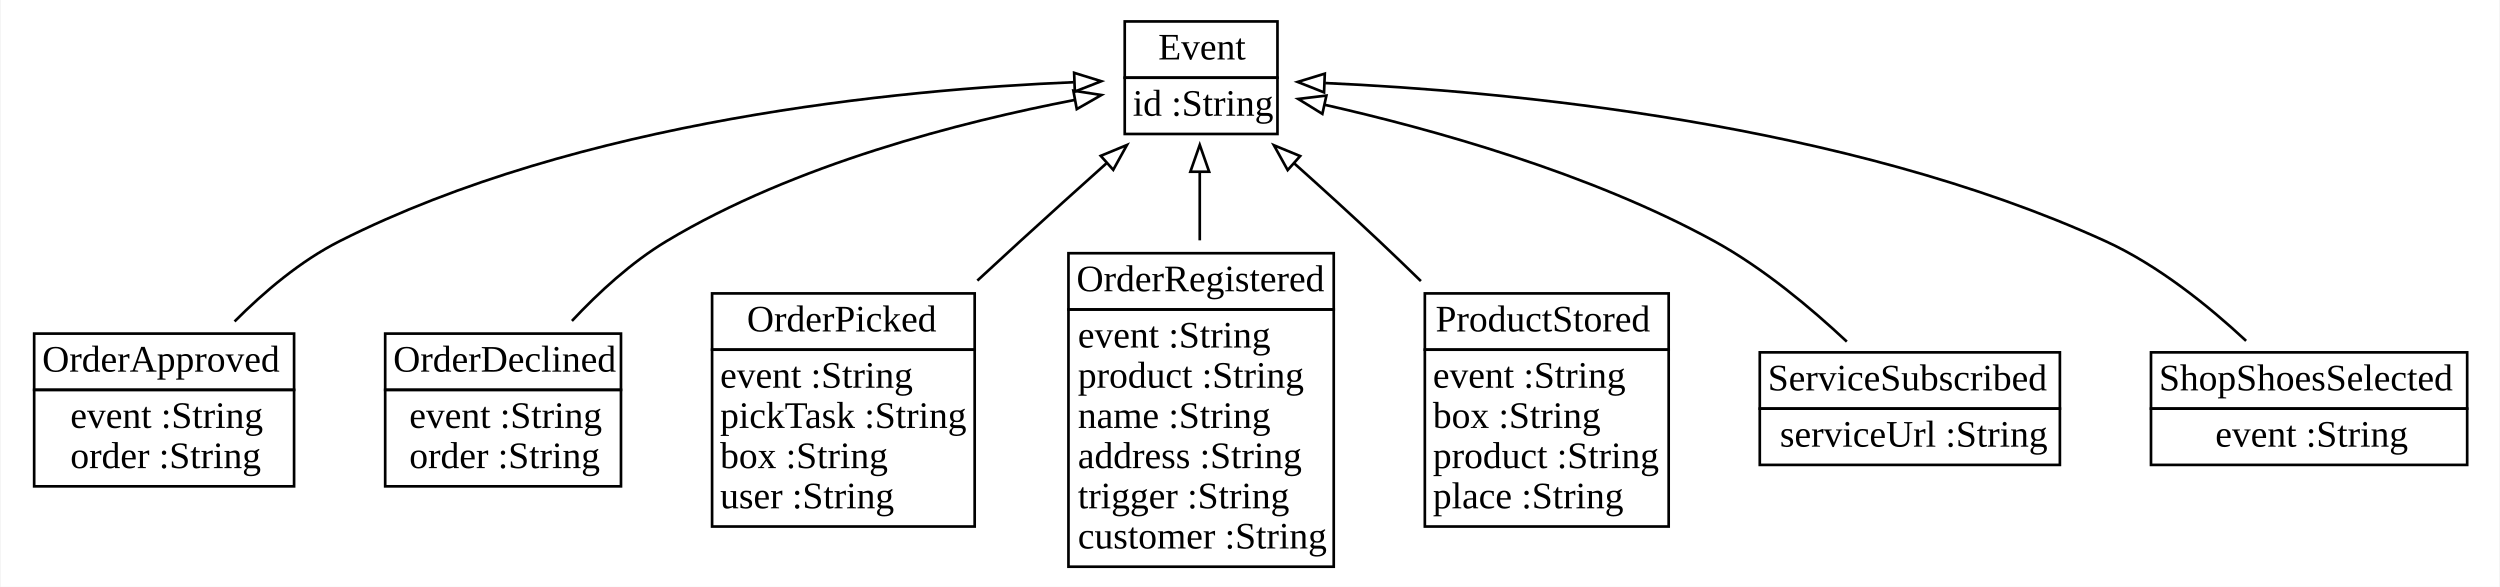
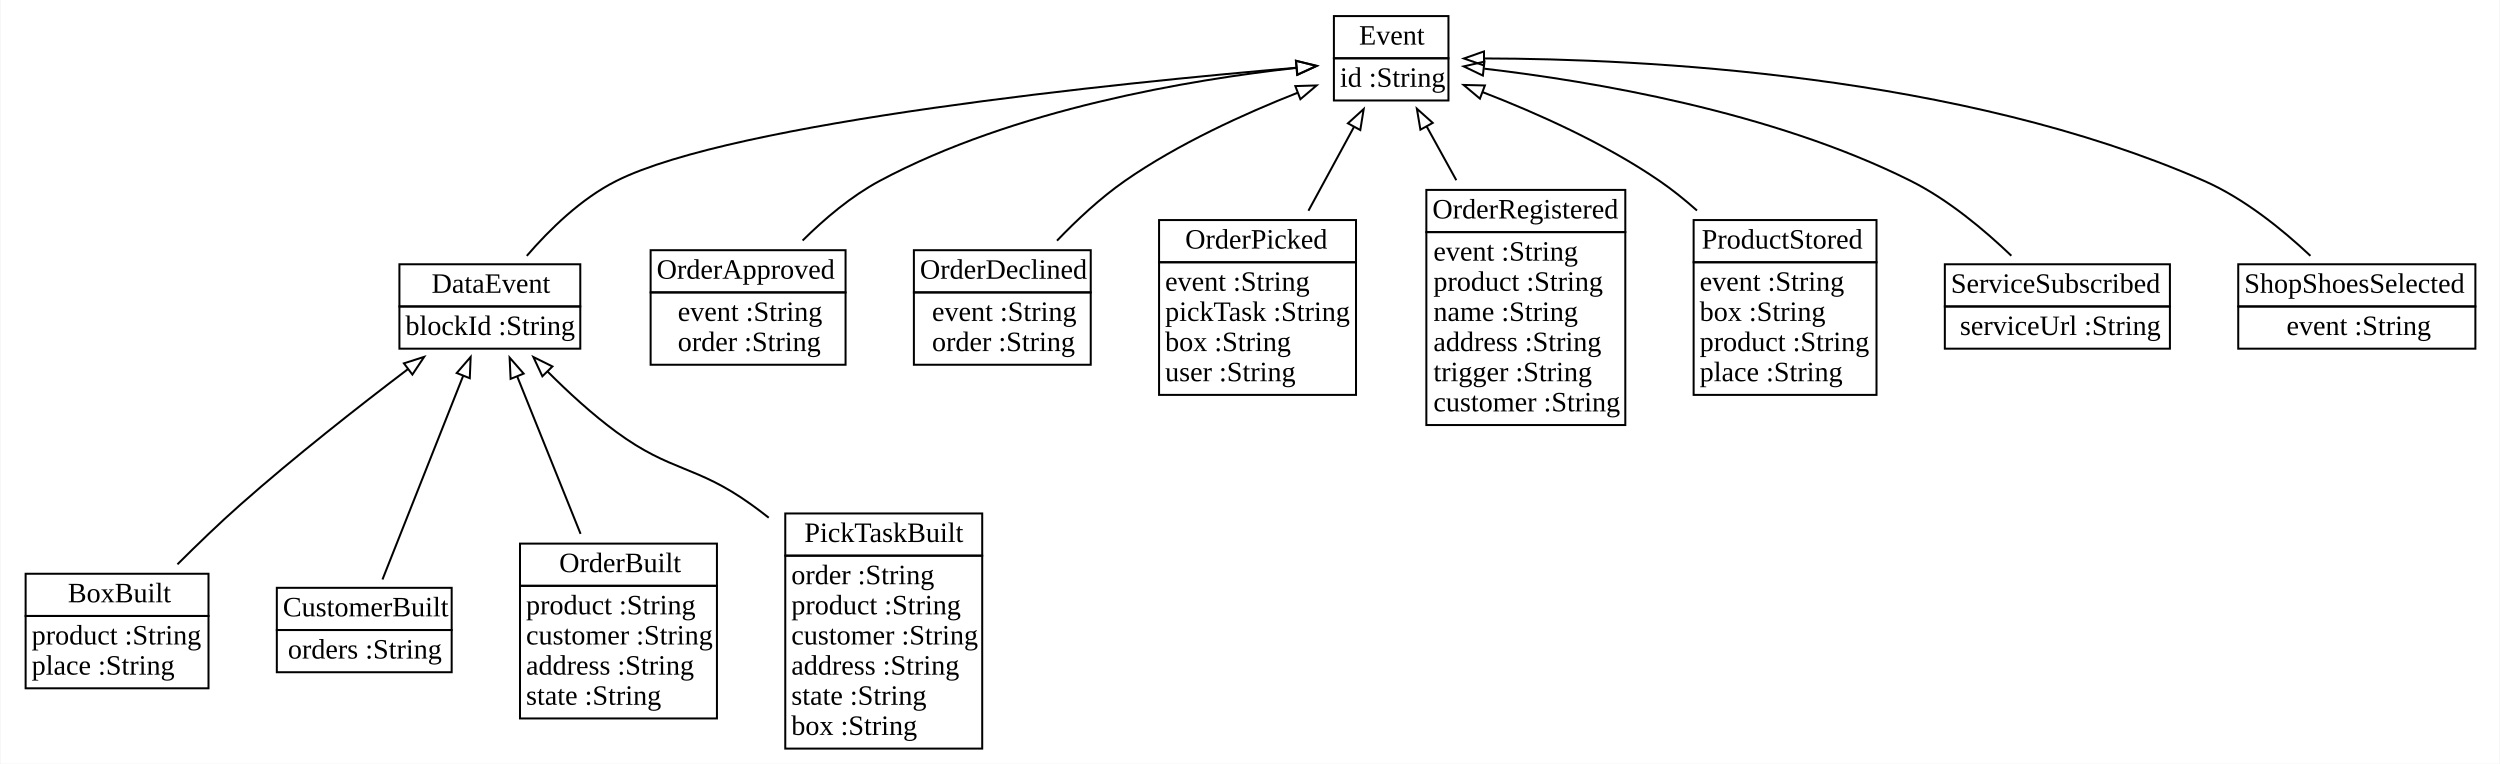
- <svg xmlns="http://www.w3.org/2000/svg" width="933px" height="219px" viewBox="0.00 0.00 932.50 219.00">
-   <g id="graph0" class="graph" transform="scale(1.0 1.0) rotate(0) translate(4 215)">
-     <polygon fill="white" stroke="none" points="-4,4 -4,-215 928.5,-215 928.5,4 -4,4" />
+ <svg xmlns="http://www.w3.org/2000/svg" width="1244px" height="380px" viewBox="0.00 0.00 1243.50 380.00">
+   <g id="graph0" class="graph" transform="scale(1.0 1.0) rotate(0) translate(4 376)">
+     <polygon fill="white" stroke="none" points="-4,4 -4,-376 1239.5,-376 1239.5,4 -4,4" />
    <g id="node1" class="node">
-       <polygon fill="none" stroke="black" points="415.5,-186 415.5,-207 472.5,-207 472.5,-186 415.5,-186" />
-       <text text-anchor="start" x="428" y="-192.8" font-family="Times New Roman,serif" font-size="14.00">Event</text>
-       <polygon fill="none" stroke="black" points="415.5,-165 415.5,-186 472.5,-186 472.5,-165 415.5,-165" />
-       <text text-anchor="start" x="418.5" y="-171.8" font-family="Times New Roman,serif" font-size="14.00">id :String</text>
+       <polygon fill="none" stroke="black" points="8.5,-69.5 8.5,-90.5 99.5,-90.5 99.5,-69.5 8.5,-69.5" />
+       <text text-anchor="start" x="29.5" y="-76.3" font-family="Times New Roman,serif" font-size="14.00">BoxBuilt</text>
+       <polygon fill="none" stroke="black" points="8.5,-33.5 8.5,-69.5 99.5,-69.5 99.5,-33.5 8.5,-33.5" />
+       <text text-anchor="start" x="11.5" y="-55.3" font-family="Times New Roman,serif" font-size="14.00">product :String</text>
+       <text text-anchor="start" x="11.5" y="-40.3" font-family="Times New Roman,serif" font-size="14.00">place :String</text>
+     </g>
+     <g id="node3" class="node">
+       <polygon fill="none" stroke="black" points="194.5,-223.5 194.5,-244.5 284.5,-244.5 284.5,-223.5 194.5,-223.5" />
+       <text text-anchor="start" x="210.5" y="-230.3" font-family="Times New Roman,serif" font-size="14.00">DataEvent</text>
+       <polygon fill="none" stroke="black" points="194.5,-202.5 194.5,-223.5 284.5,-223.5 284.5,-202.5 194.5,-202.5" />
+       <text text-anchor="start" x="197.5" y="-209.3" font-family="Times New Roman,serif" font-size="14.00">blockId :String</text>
+     </g>
+     <g id="edge1" class="edge">
+       <path fill="none" stroke="black" d="M84.049,-95.191C93.864,-104.992 104.935,-115.662 115.5,-125 142.323,-148.709 174.086,-173.627 198.749,-192.338" />
+       <polygon fill="none" stroke="black" points="196.733,-195.202 206.823,-198.435 200.952,-189.616 196.733,-195.202" />
    </g>
    <g id="node2" class="node">
-       <polygon fill="none" stroke="black" points="8.5,-69.5 8.5,-90.5 105.5,-90.5 105.5,-69.5 8.5,-69.5" />
-       <text text-anchor="start" x="11.5" y="-76.3" font-family="Times New Roman,serif" font-size="14.00">OrderApproved</text>
-       <polygon fill="none" stroke="black" points="8.5,-33.5 8.5,-69.5 105.5,-69.5 105.5,-33.5 8.5,-33.5" />
-       <text text-anchor="start" x="22" y="-55.3" font-family="Times New Roman,serif" font-size="14.00">event :String</text>
-       <text text-anchor="start" x="22" y="-40.3" font-family="Times New Roman,serif" font-size="14.00">order :String</text>
-     </g>
-     <g id="edge1" class="edge">
-       <path fill="none" stroke="black" d="M83.294,-95.034C94.34,-106.134 107.959,-117.66 122.5,-125 212.154,-170.254 331.428,-181.609 396.406,-184.31" />
-       <polygon fill="none" stroke="black" points="396.618,-187.82 406.739,-184.685 396.872,-180.824 396.618,-187.82" />
-     </g>
-     <g id="node3" class="node">
-       <polygon fill="none" stroke="black" points="139.5,-69.5 139.5,-90.5 227.5,-90.5 227.5,-69.5 139.5,-69.5" />
-       <text text-anchor="start" x="142.5" y="-76.3" font-family="Times New Roman,serif" font-size="14.00">OrderDeclined</text>
-       <polygon fill="none" stroke="black" points="139.5,-33.5 139.5,-69.5 227.5,-69.5 227.5,-33.5 139.5,-33.5" />
-       <text text-anchor="start" x="148.5" y="-55.3" font-family="Times New Roman,serif" font-size="14.00">event :String</text>
-       <text text-anchor="start" x="148.5" y="-40.3" font-family="Times New Roman,serif" font-size="14.00">order :String</text>
+       <polygon fill="none" stroke="black" points="133.5,-62.5 133.5,-83.5 220.5,-83.5 220.5,-62.5 133.5,-62.5" />
+       <text text-anchor="start" x="136.5" y="-69.3" font-family="Times New Roman,serif" font-size="14.00">CustomerBuilt</text>
+       <polygon fill="none" stroke="black" points="133.5,-41.5 133.5,-62.5 220.5,-62.5 220.5,-41.5 133.5,-41.5" />
+       <text text-anchor="start" x="139" y="-48.3" font-family="Times New Roman,serif" font-size="14.00">orders :String</text>
    </g>
    <g id="edge2" class="edge">
-       <path fill="none" stroke="black" d="M209.19,-95.23C219.24,-105.953 231.481,-117.176 244.5,-125 292.217,-153.678 354.695,-169.582 396.813,-177.692" />
-       <polygon fill="none" stroke="black" points="396.325,-181.162 406.796,-179.543 397.601,-174.279 396.325,-181.162" />
+       <path fill="none" stroke="black" d="M186.068,-87.649C196.784,-114.693 214.222,-158.704 226.247,-189.051" />
+       <polygon fill="none" stroke="black" points="223.007,-190.378 229.945,-198.385 229.515,-187.799 223.007,-190.378" />
    </g>
    <g id="node4" class="node">
-       <polygon fill="none" stroke="black" points="261.5,-84.5 261.5,-105.5 359.5,-105.5 359.5,-84.5 261.5,-84.5" />
-       <text text-anchor="start" x="274.5" y="-91.3" font-family="Times New Roman,serif" font-size="14.00">OrderPicked</text>
-       <polygon fill="none" stroke="black" points="261.5,-18.5 261.5,-84.5 359.5,-84.5 359.5,-18.5 261.5,-18.5" />
-       <text text-anchor="start" x="264.5" y="-70.3" font-family="Times New Roman,serif" font-size="14.00">event :String</text>
-       <text text-anchor="start" x="264.5" y="-55.3" font-family="Times New Roman,serif" font-size="14.00">pickTask :String</text>
-       <text text-anchor="start" x="264.5" y="-40.3" font-family="Times New Roman,serif" font-size="14.00">box :String</text>
-       <text text-anchor="start" x="264.5" y="-25.3" font-family="Times New Roman,serif" font-size="14.00">user :String</text>
+       <polygon fill="none" stroke="black" points="659.5,-347 659.5,-368 716.5,-368 716.5,-347 659.5,-347" />
+       <text text-anchor="start" x="672" y="-353.8" font-family="Times New Roman,serif" font-size="14.00">Event</text>
+       <polygon fill="none" stroke="black" points="659.5,-326 659.5,-347 716.5,-347 716.5,-326 659.5,-326" />
+       <text text-anchor="start" x="662.5" y="-332.8" font-family="Times New Roman,serif" font-size="14.00">id :String</text>
    </g>
    <g id="edge3" class="edge">
-       <path fill="none" stroke="black" d="M360.494,-110.28C365.883,-115.264 371.296,-120.247 376.5,-125 386.881,-134.483 398.249,-144.718 408.624,-154.003" />
-       <polygon fill="none" stroke="black" points="406.543,-156.838 416.333,-160.89 411.207,-151.618 406.543,-156.838" />
+       <path fill="none" stroke="black" d="M257.878,-248.683C269.254,-261.87 285.004,-277.245 302.5,-286 361.128,-315.338 551.678,-334.645 640.777,-342.293" />
+       <polygon fill="none" stroke="black" points="640.61,-345.791 650.869,-343.147 641.2,-338.816 640.61,-345.791" />
    </g>
    <g id="node5" class="node">
-       <polygon fill="none" stroke="black" points="394.5,-99.5 394.5,-120.5 493.5,-120.5 493.5,-99.5 394.5,-99.5" />
-       <text text-anchor="start" x="397.5" y="-106.3" font-family="Times New Roman,serif" font-size="14.00">OrderRegistered</text>
-       <polygon fill="none" stroke="black" points="394.5,-3.5 394.5,-99.5 493.5,-99.5 493.5,-3.5 394.5,-3.5" />
-       <text text-anchor="start" x="398" y="-85.3" font-family="Times New Roman,serif" font-size="14.00">event :String</text>
-       <text text-anchor="start" x="398" y="-70.3" font-family="Times New Roman,serif" font-size="14.00">product :String</text>
-       <text text-anchor="start" x="398" y="-55.3" font-family="Times New Roman,serif" font-size="14.00">name :String</text>
-       <text text-anchor="start" x="398" y="-40.3" font-family="Times New Roman,serif" font-size="14.00">address :String</text>
-       <text text-anchor="start" x="398" y="-25.3" font-family="Times New Roman,serif" font-size="14.00">trigger :String</text>
-       <text text-anchor="start" x="398" y="-10.3" font-family="Times New Roman,serif" font-size="14.00">customer :String</text>
+       <polygon fill="none" stroke="black" points="319.5,-230.5 319.5,-251.5 416.5,-251.5 416.5,-230.5 319.5,-230.5" />
+       <text text-anchor="start" x="322.5" y="-237.3" font-family="Times New Roman,serif" font-size="14.00">OrderApproved</text>
+       <polygon fill="none" stroke="black" points="319.5,-194.5 319.5,-230.5 416.5,-230.5 416.5,-194.5 319.5,-194.5" />
+       <text text-anchor="start" x="333" y="-216.3" font-family="Times New Roman,serif" font-size="14.00">event :String</text>
+       <text text-anchor="start" x="333" y="-201.3" font-family="Times New Roman,serif" font-size="14.00">order :String</text>
    </g>
    <g id="edge4" class="edge">
-       <path fill="none" stroke="black" d="M443.5,-125.318C443.5,-134.122 443.5,-142.897 443.5,-150.901" />
-       <polygon fill="none" stroke="black" points="440,-150.918 443.5,-160.918 447,-150.918 440,-150.918" />
+       <path fill="none" stroke="black" d="M395.123,-256.312C406.073,-267.174 419.413,-278.467 433.5,-286 500.178,-321.655 587.856,-336.321 640.823,-342.211" />
+       <polygon fill="none" stroke="black" points="640.626,-345.71 650.937,-343.276 641.359,-338.748 640.626,-345.71" />
    </g>
    <g id="node6" class="node">
-       <polygon fill="none" stroke="black" points="527.5,-84.5 527.5,-105.5 618.5,-105.5 618.5,-84.5 527.5,-84.5" />
-       <text text-anchor="start" x="531.5" y="-91.3" font-family="Times New Roman,serif" font-size="14.00">ProductStored</text>
-       <polygon fill="none" stroke="black" points="527.5,-18.5 527.5,-84.5 618.5,-84.5 618.5,-18.5 527.5,-18.5" />
-       <text text-anchor="start" x="530.5" y="-70.3" font-family="Times New Roman,serif" font-size="14.00">event :String</text>
-       <text text-anchor="start" x="530.5" y="-55.3" font-family="Times New Roman,serif" font-size="14.00">box :String</text>
-       <text text-anchor="start" x="530.5" y="-40.3" font-family="Times New Roman,serif" font-size="14.00">product :String</text>
-       <text text-anchor="start" x="530.5" y="-25.3" font-family="Times New Roman,serif" font-size="14.00">place :String</text>
+       <polygon fill="none" stroke="black" points="254.5,-84.5 254.5,-105.5 352.5,-105.5 352.5,-84.5 254.5,-84.5" />
+       <text text-anchor="start" x="274" y="-91.3" font-family="Times New Roman,serif" font-size="14.00">OrderBuilt</text>
+       <polygon fill="none" stroke="black" points="254.5,-18.5 254.5,-84.5 352.5,-84.5 352.5,-18.5 254.5,-18.5" />
+       <text text-anchor="start" x="257.5" y="-70.3" font-family="Times New Roman,serif" font-size="14.00">product :String</text>
+       <text text-anchor="start" x="257.5" y="-55.3" font-family="Times New Roman,serif" font-size="14.00">customer :String</text>
+       <text text-anchor="start" x="257.5" y="-40.3" font-family="Times New Roman,serif" font-size="14.00">address :String</text>
+       <text text-anchor="start" x="257.5" y="-25.3" font-family="Times New Roman,serif" font-size="14.00">state :String</text>
    </g>
    <g id="edge5" class="edge">
-       <path fill="none" stroke="black" d="M526.031,-110.1C520.828,-115.166 515.575,-120.216 510.5,-125 500.359,-134.559 489.145,-144.745 478.84,-153.96" />
-       <polygon fill="none" stroke="black" points="476.31,-151.526 471.169,-160.79 480.965,-156.754 476.31,-151.526" />
+       <path fill="none" stroke="black" d="M284.644,-110.345C274.559,-135.401 262.365,-165.695 253.194,-188.479" />
+       <polygon fill="none" stroke="black" points="249.825,-187.475 249.338,-198.059 256.319,-190.089 249.825,-187.475" />
    </g>
    <g id="node7" class="node">
-       <polygon fill="none" stroke="black" points="652.5,-62.5 652.5,-83.5 764.5,-83.5 764.5,-62.5 652.5,-62.5" />
-       <text text-anchor="start" x="655.5" y="-69.3" font-family="Times New Roman,serif" font-size="14.00">ServiceSubscribed</text>
-       <polygon fill="none" stroke="black" points="652.5,-41.5 652.5,-62.5 764.5,-62.5 764.5,-41.5 652.5,-41.5" />
-       <text text-anchor="start" x="660" y="-48.3" font-family="Times New Roman,serif" font-size="14.00">serviceUrl :String</text>
+       <polygon fill="none" stroke="black" points="450.5,-230.5 450.5,-251.5 538.5,-251.5 538.5,-230.5 450.5,-230.5" />
+       <text text-anchor="start" x="453.5" y="-237.3" font-family="Times New Roman,serif" font-size="14.00">OrderDeclined</text>
+       <polygon fill="none" stroke="black" points="450.5,-194.5 450.5,-230.5 538.5,-230.5 538.5,-194.5 450.5,-194.5" />
+       <text text-anchor="start" x="459.5" y="-216.3" font-family="Times New Roman,serif" font-size="14.00">event :String</text>
+       <text text-anchor="start" x="459.5" y="-201.3" font-family="Times New Roman,serif" font-size="14.00">order :String</text>
    </g>
    <g id="edge6" class="edge">
-       <path fill="none" stroke="black" d="M684.986,-87.508C671.494,-100.146 653.664,-115.042 635.5,-125 589.061,-150.46 530.266,-166.811 490.05,-175.91" />
-       <polygon fill="none" stroke="black" points="489.258,-172.501 480.244,-178.069 490.763,-179.337 489.258,-172.501" />
+       <path fill="none" stroke="black" d="M521.703,-256.241C531.63,-266.595 543.404,-277.581 555.5,-286 581.998,-304.443 615.075,-319.466 641.489,-329.866" />
+       <polygon fill="none" stroke="black" points="640.305,-333.161 650.895,-333.487 642.819,-326.628 640.305,-333.161" />
    </g>
    <g id="node8" class="node">
-       <polygon fill="none" stroke="black" points="798.5,-62.5 798.5,-83.5 916.5,-83.5 916.5,-62.5 798.5,-62.5" />
-       <text text-anchor="start" x="801.5" y="-69.3" font-family="Times New Roman,serif" font-size="14.00">ShopShoesSelected</text>
-       <polygon fill="none" stroke="black" points="798.5,-41.5 798.5,-62.5 916.5,-62.5 916.5,-41.5 798.5,-41.5" />
-       <text text-anchor="start" x="822.5" y="-48.3" font-family="Times New Roman,serif" font-size="14.00">event :String</text>
+       <polygon fill="none" stroke="black" points="572.5,-245.5 572.5,-266.5 670.5,-266.5 670.5,-245.5 572.5,-245.5" />
+       <text text-anchor="start" x="585.5" y="-252.3" font-family="Times New Roman,serif" font-size="14.00">OrderPicked</text>
+       <polygon fill="none" stroke="black" points="572.5,-179.5 572.5,-245.5 670.5,-245.5 670.5,-179.5 572.5,-179.5" />
+       <text text-anchor="start" x="575.5" y="-231.3" font-family="Times New Roman,serif" font-size="14.00">event :String</text>
+       <text text-anchor="start" x="575.5" y="-216.3" font-family="Times New Roman,serif" font-size="14.00">pickTask :String</text>
+       <text text-anchor="start" x="575.5" y="-201.3" font-family="Times New Roman,serif" font-size="14.00">box :String</text>
+       <text text-anchor="start" x="575.5" y="-186.3" font-family="Times New Roman,serif" font-size="14.00">user :String</text>
    </g>
    <g id="edge7" class="edge">
-       <path fill="none" stroke="black" d="M833.994,-87.795C819.969,-100.847 801.112,-116.053 781.5,-125 684.353,-169.32 557.63,-180.992 490.313,-184.007" />
-       <polygon fill="none" stroke="black" points="489.884,-180.521 480.032,-184.42 490.165,-187.516 489.884,-180.521" />
+       <path fill="none" stroke="black" d="M646.829,-271.128C654.376,-285.021 662.489,-299.958 669.469,-312.807" />
+       <polygon fill="none" stroke="black" points="666.478,-314.634 674.327,-321.75 672.629,-311.292 666.478,-314.634" />
+     </g>
+     <g id="node9" class="node">
+       <polygon fill="none" stroke="black" points="705.5,-260.5 705.5,-281.5 804.5,-281.5 804.5,-260.5 705.5,-260.5" />
+       <text text-anchor="start" x="708.5" y="-267.3" font-family="Times New Roman,serif" font-size="14.00">OrderRegistered</text>
+       <polygon fill="none" stroke="black" points="705.5,-164.5 705.5,-260.5 804.5,-260.5 804.5,-164.5 705.5,-164.5" />
+       <text text-anchor="start" x="709" y="-246.3" font-family="Times New Roman,serif" font-size="14.00">event :String</text>
+       <text text-anchor="start" x="709" y="-231.3" font-family="Times New Roman,serif" font-size="14.00">product :String</text>
+       <text text-anchor="start" x="709" y="-216.3" font-family="Times New Roman,serif" font-size="14.00">name :String</text>
+       <text text-anchor="start" x="709" y="-201.3" font-family="Times New Roman,serif" font-size="14.00">address :String</text>
+       <text text-anchor="start" x="709" y="-186.3" font-family="Times New Roman,serif" font-size="14.00">trigger :String</text>
+       <text text-anchor="start" x="709" y="-171.3" font-family="Times New Roman,serif" font-size="14.00">customer :String</text>
+     </g>
+     <g id="edge8" class="edge">
+       <path fill="none" stroke="black" d="M720.411,-286.318C715.338,-295.518 710.283,-304.685 705.711,-312.976" />
+       <polygon fill="none" stroke="black" points="702.544,-311.471 700.78,-321.918 708.673,-314.852 702.544,-311.471" />
+     </g>
+     <g id="node10" class="node">
+       <polygon fill="none" stroke="black" points="386.5,-99.5 386.5,-120.5 484.5,-120.5 484.5,-99.5 386.5,-99.5" />
+       <text text-anchor="start" x="396" y="-106.3" font-family="Times New Roman,serif" font-size="14.00">PickTaskBuilt</text>
+       <polygon fill="none" stroke="black" points="386.5,-3.5 386.5,-99.5 484.5,-99.5 484.5,-3.5 386.5,-3.5" />
+       <text text-anchor="start" x="389.5" y="-85.3" font-family="Times New Roman,serif" font-size="14.00">order :String</text>
+       <text text-anchor="start" x="389.5" y="-70.3" font-family="Times New Roman,serif" font-size="14.00">product :String</text>
+       <text text-anchor="start" x="389.5" y="-55.3" font-family="Times New Roman,serif" font-size="14.00">customer :String</text>
+       <text text-anchor="start" x="389.5" y="-40.3" font-family="Times New Roman,serif" font-size="14.00">address :String</text>
+       <text text-anchor="start" x="389.5" y="-25.3" font-family="Times New Roman,serif" font-size="14.00">state :String</text>
+       <text text-anchor="start" x="389.5" y="-10.3" font-family="Times New Roman,serif" font-size="14.00">box :String</text>
+     </g>
+     <g id="edge9" class="edge">
+       <path fill="none" stroke="black" d="M378.28,-118.387C375.363,-120.685 372.428,-122.902 369.5,-125 342.019,-144.685 329.751,-140.997 302.5,-161 290.503,-169.806 278.518,-180.81 268.272,-191.067" />
+       <polygon fill="none" stroke="black" points="265.63,-188.762 261.143,-198.36 270.636,-193.655 265.63,-188.762" />
+     </g>
+     <g id="node11" class="node">
+       <polygon fill="none" stroke="black" points="838.5,-245.5 838.5,-266.5 929.5,-266.5 929.5,-245.5 838.5,-245.5" />
+       <text text-anchor="start" x="842.5" y="-252.3" font-family="Times New Roman,serif" font-size="14.00">ProductStored</text>
+       <polygon fill="none" stroke="black" points="838.5,-179.5 838.5,-245.5 929.5,-245.5 929.5,-179.5 838.5,-179.5" />
+       <text text-anchor="start" x="841.5" y="-231.3" font-family="Times New Roman,serif" font-size="14.00">event :String</text>
+       <text text-anchor="start" x="841.5" y="-216.3" font-family="Times New Roman,serif" font-size="14.00">box :String</text>
+       <text text-anchor="start" x="841.5" y="-201.3" font-family="Times New Roman,serif" font-size="14.00">product :String</text>
+       <text text-anchor="start" x="841.5" y="-186.3" font-family="Times New Roman,serif" font-size="14.00">place :String</text>
+     </g>
+     <g id="edge10" class="edge">
+       <path fill="none" stroke="black" d="M840.168,-271.237C834.173,-276.555 827.877,-281.627 821.5,-286 794.354,-304.618 760.496,-319.721 733.606,-330.117" />
+       <polygon fill="none" stroke="black" points="732.157,-326.923 724.04,-333.732 734.632,-333.471 732.157,-326.923" />
+     </g>
+     <g id="node12" class="node">
+       <polygon fill="none" stroke="black" points="963.5,-223.5 963.5,-244.5 1075.5,-244.5 1075.5,-223.5 963.5,-223.5" />
+       <text text-anchor="start" x="966.5" y="-230.3" font-family="Times New Roman,serif" font-size="14.00">ServiceSubscribed</text>
+       <polygon fill="none" stroke="black" points="963.5,-202.5 963.5,-223.5 1075.5,-223.5 1075.5,-202.5 963.5,-202.5" />
+       <text text-anchor="start" x="971" y="-209.3" font-family="Times New Roman,serif" font-size="14.00">serviceUrl :String</text>
+     </g>
+     <g id="edge11" class="edge">
+       <path fill="none" stroke="black" d="M996.591,-248.743C983.15,-261.614 965.174,-276.658 946.5,-286 877.423,-320.558 787.983,-335.574 734.319,-341.83" />
+       <polygon fill="none" stroke="black" points="733.632,-338.385 724.08,-342.968 734.405,-345.342 733.632,-338.385" />
+     </g>
+     <g id="node13" class="node">
+       <polygon fill="none" stroke="black" points="1109.5,-223.5 1109.5,-244.5 1227.5,-244.5 1227.5,-223.5 1109.5,-223.5" />
+       <text text-anchor="start" x="1112.5" y="-230.3" font-family="Times New Roman,serif" font-size="14.00">ShopShoesSelected</text>
+       <polygon fill="none" stroke="black" points="1109.5,-202.5 1109.5,-223.5 1227.5,-223.5 1227.5,-202.5 1109.5,-202.5" />
+       <text text-anchor="start" x="1133.5" y="-209.3" font-family="Times New Roman,serif" font-size="14.00">event :String</text>
+     </g>
+     <g id="edge12" class="edge">
+       <path fill="none" stroke="black" d="M1145.42,-248.7C1131.39,-261.891 1112.39,-277.266 1092.5,-286 971.444,-339.149 812.499,-346.739 734.628,-346.917" />
+       <polygon fill="none" stroke="black" points="734.198,-343.416 724.191,-346.896 734.184,-350.416 734.198,-343.416" />
    </g>
  </g>
</svg>
